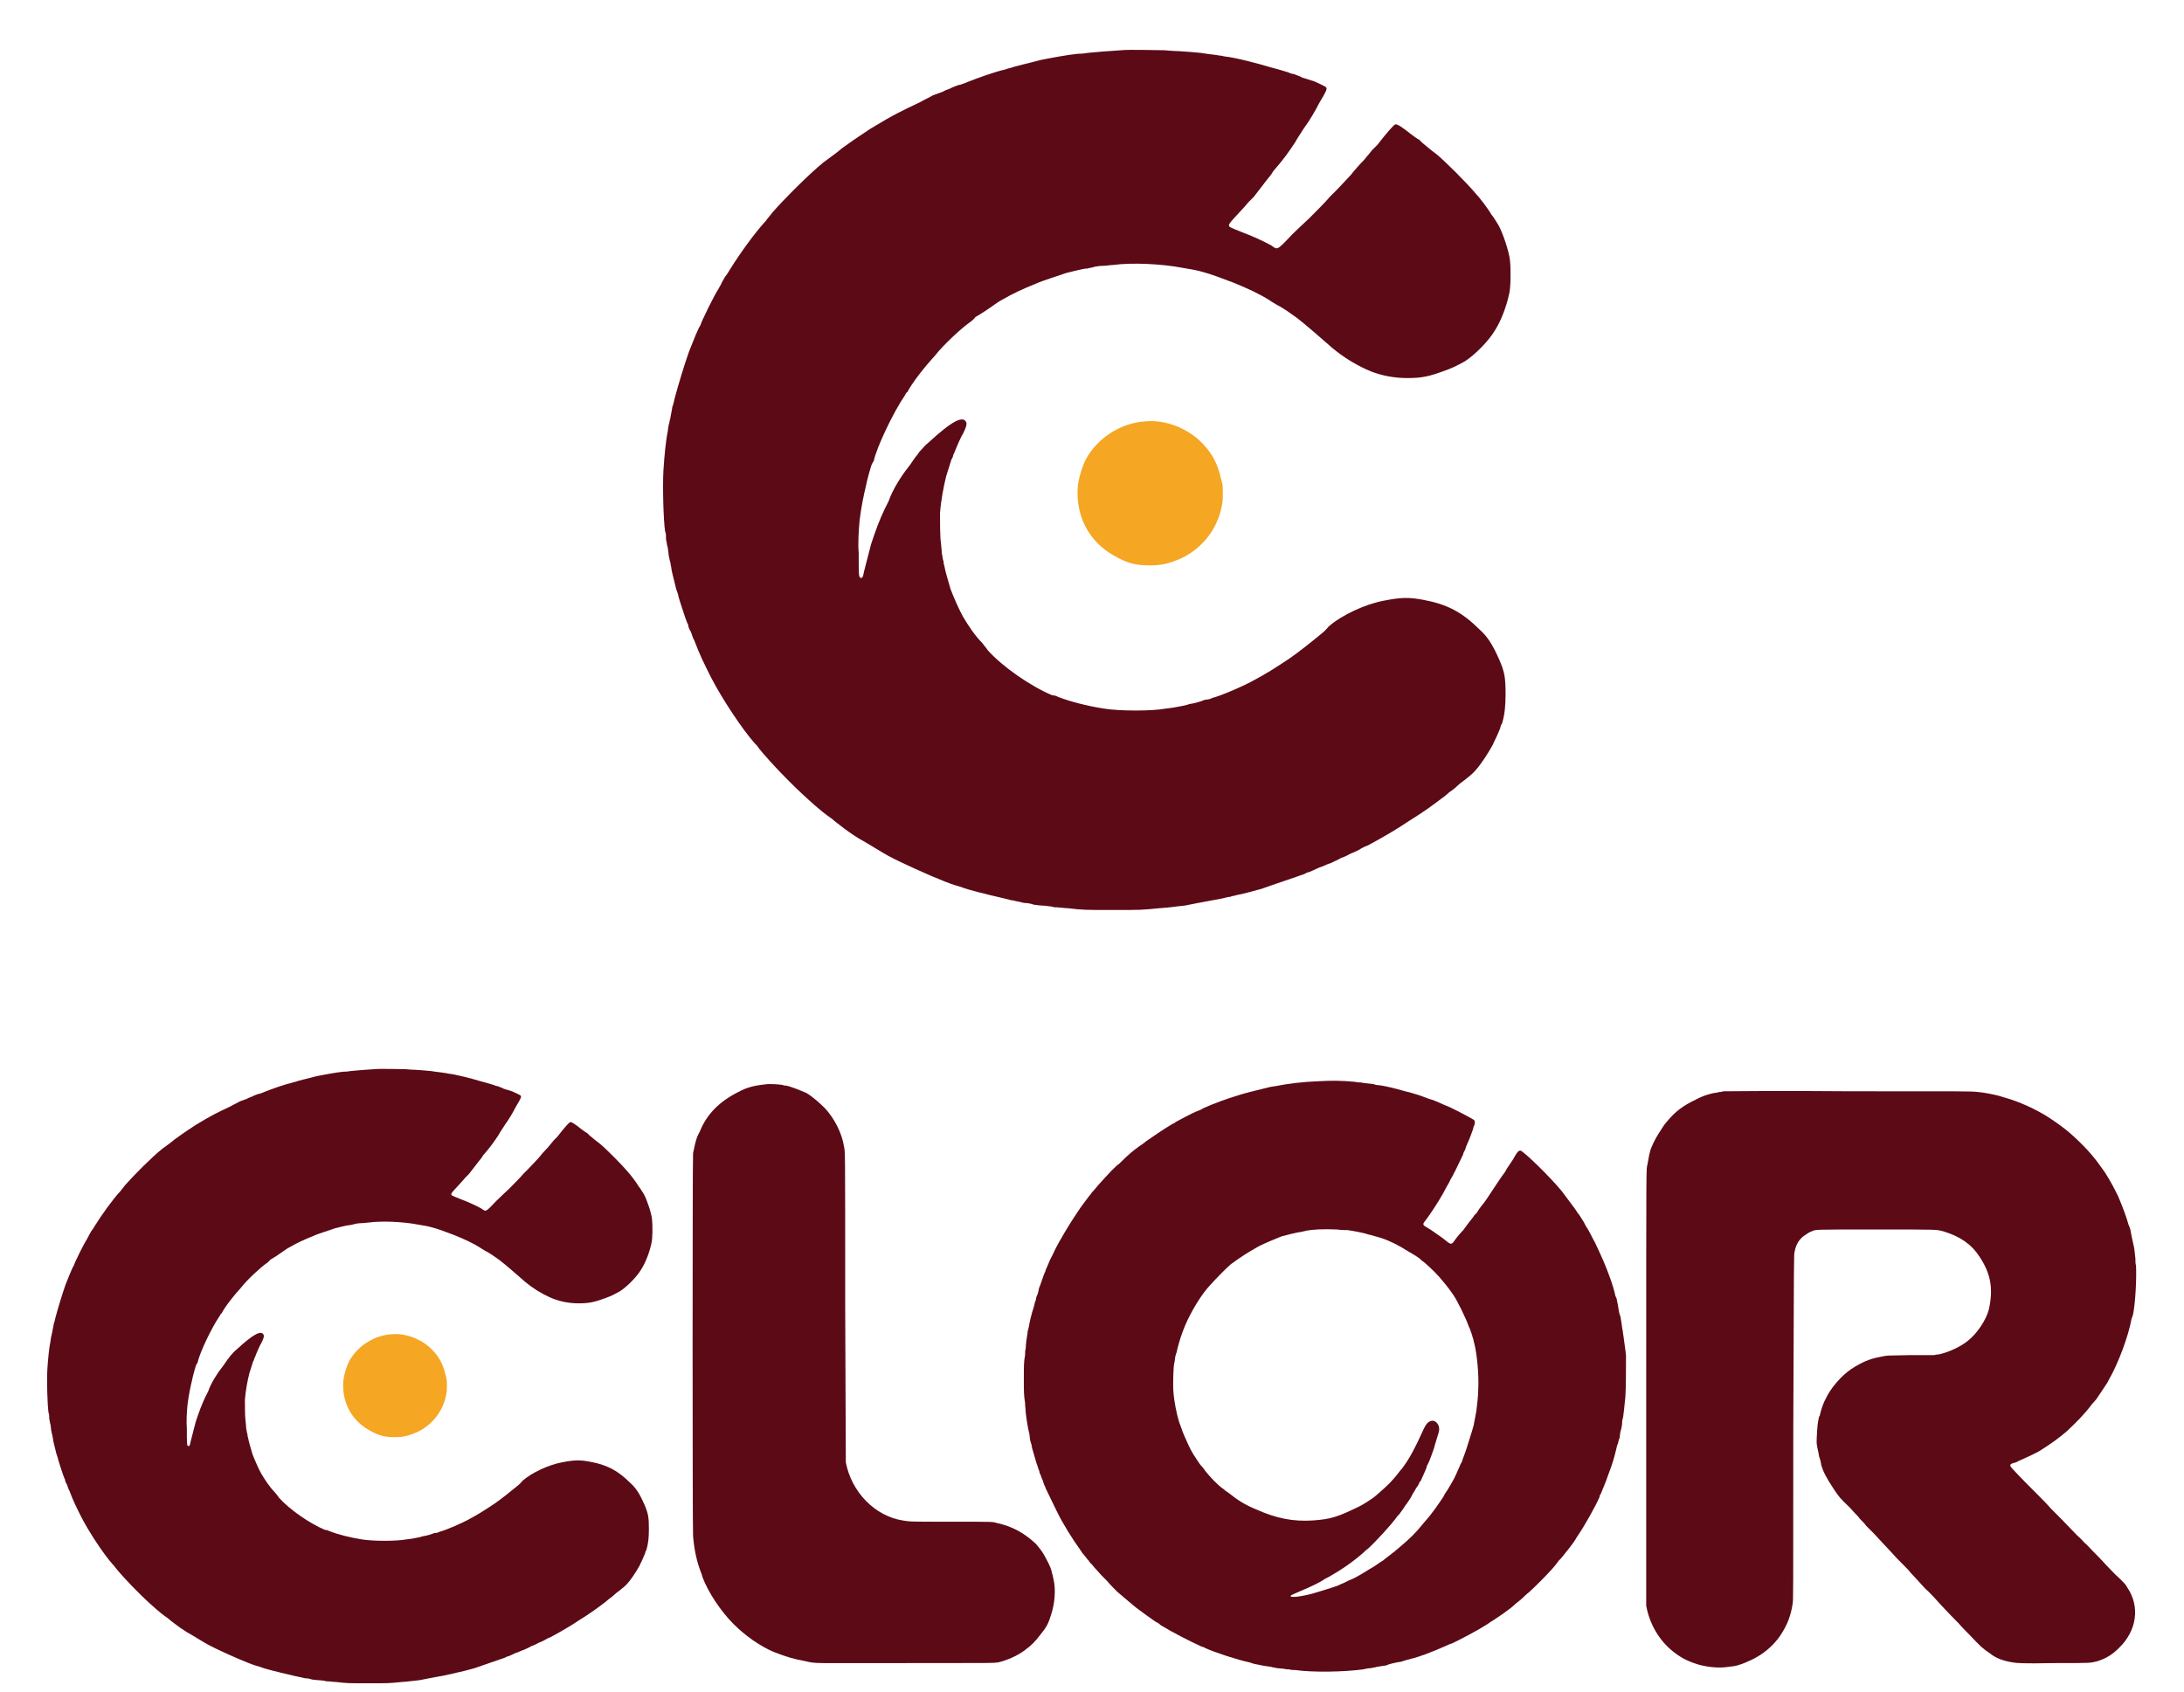
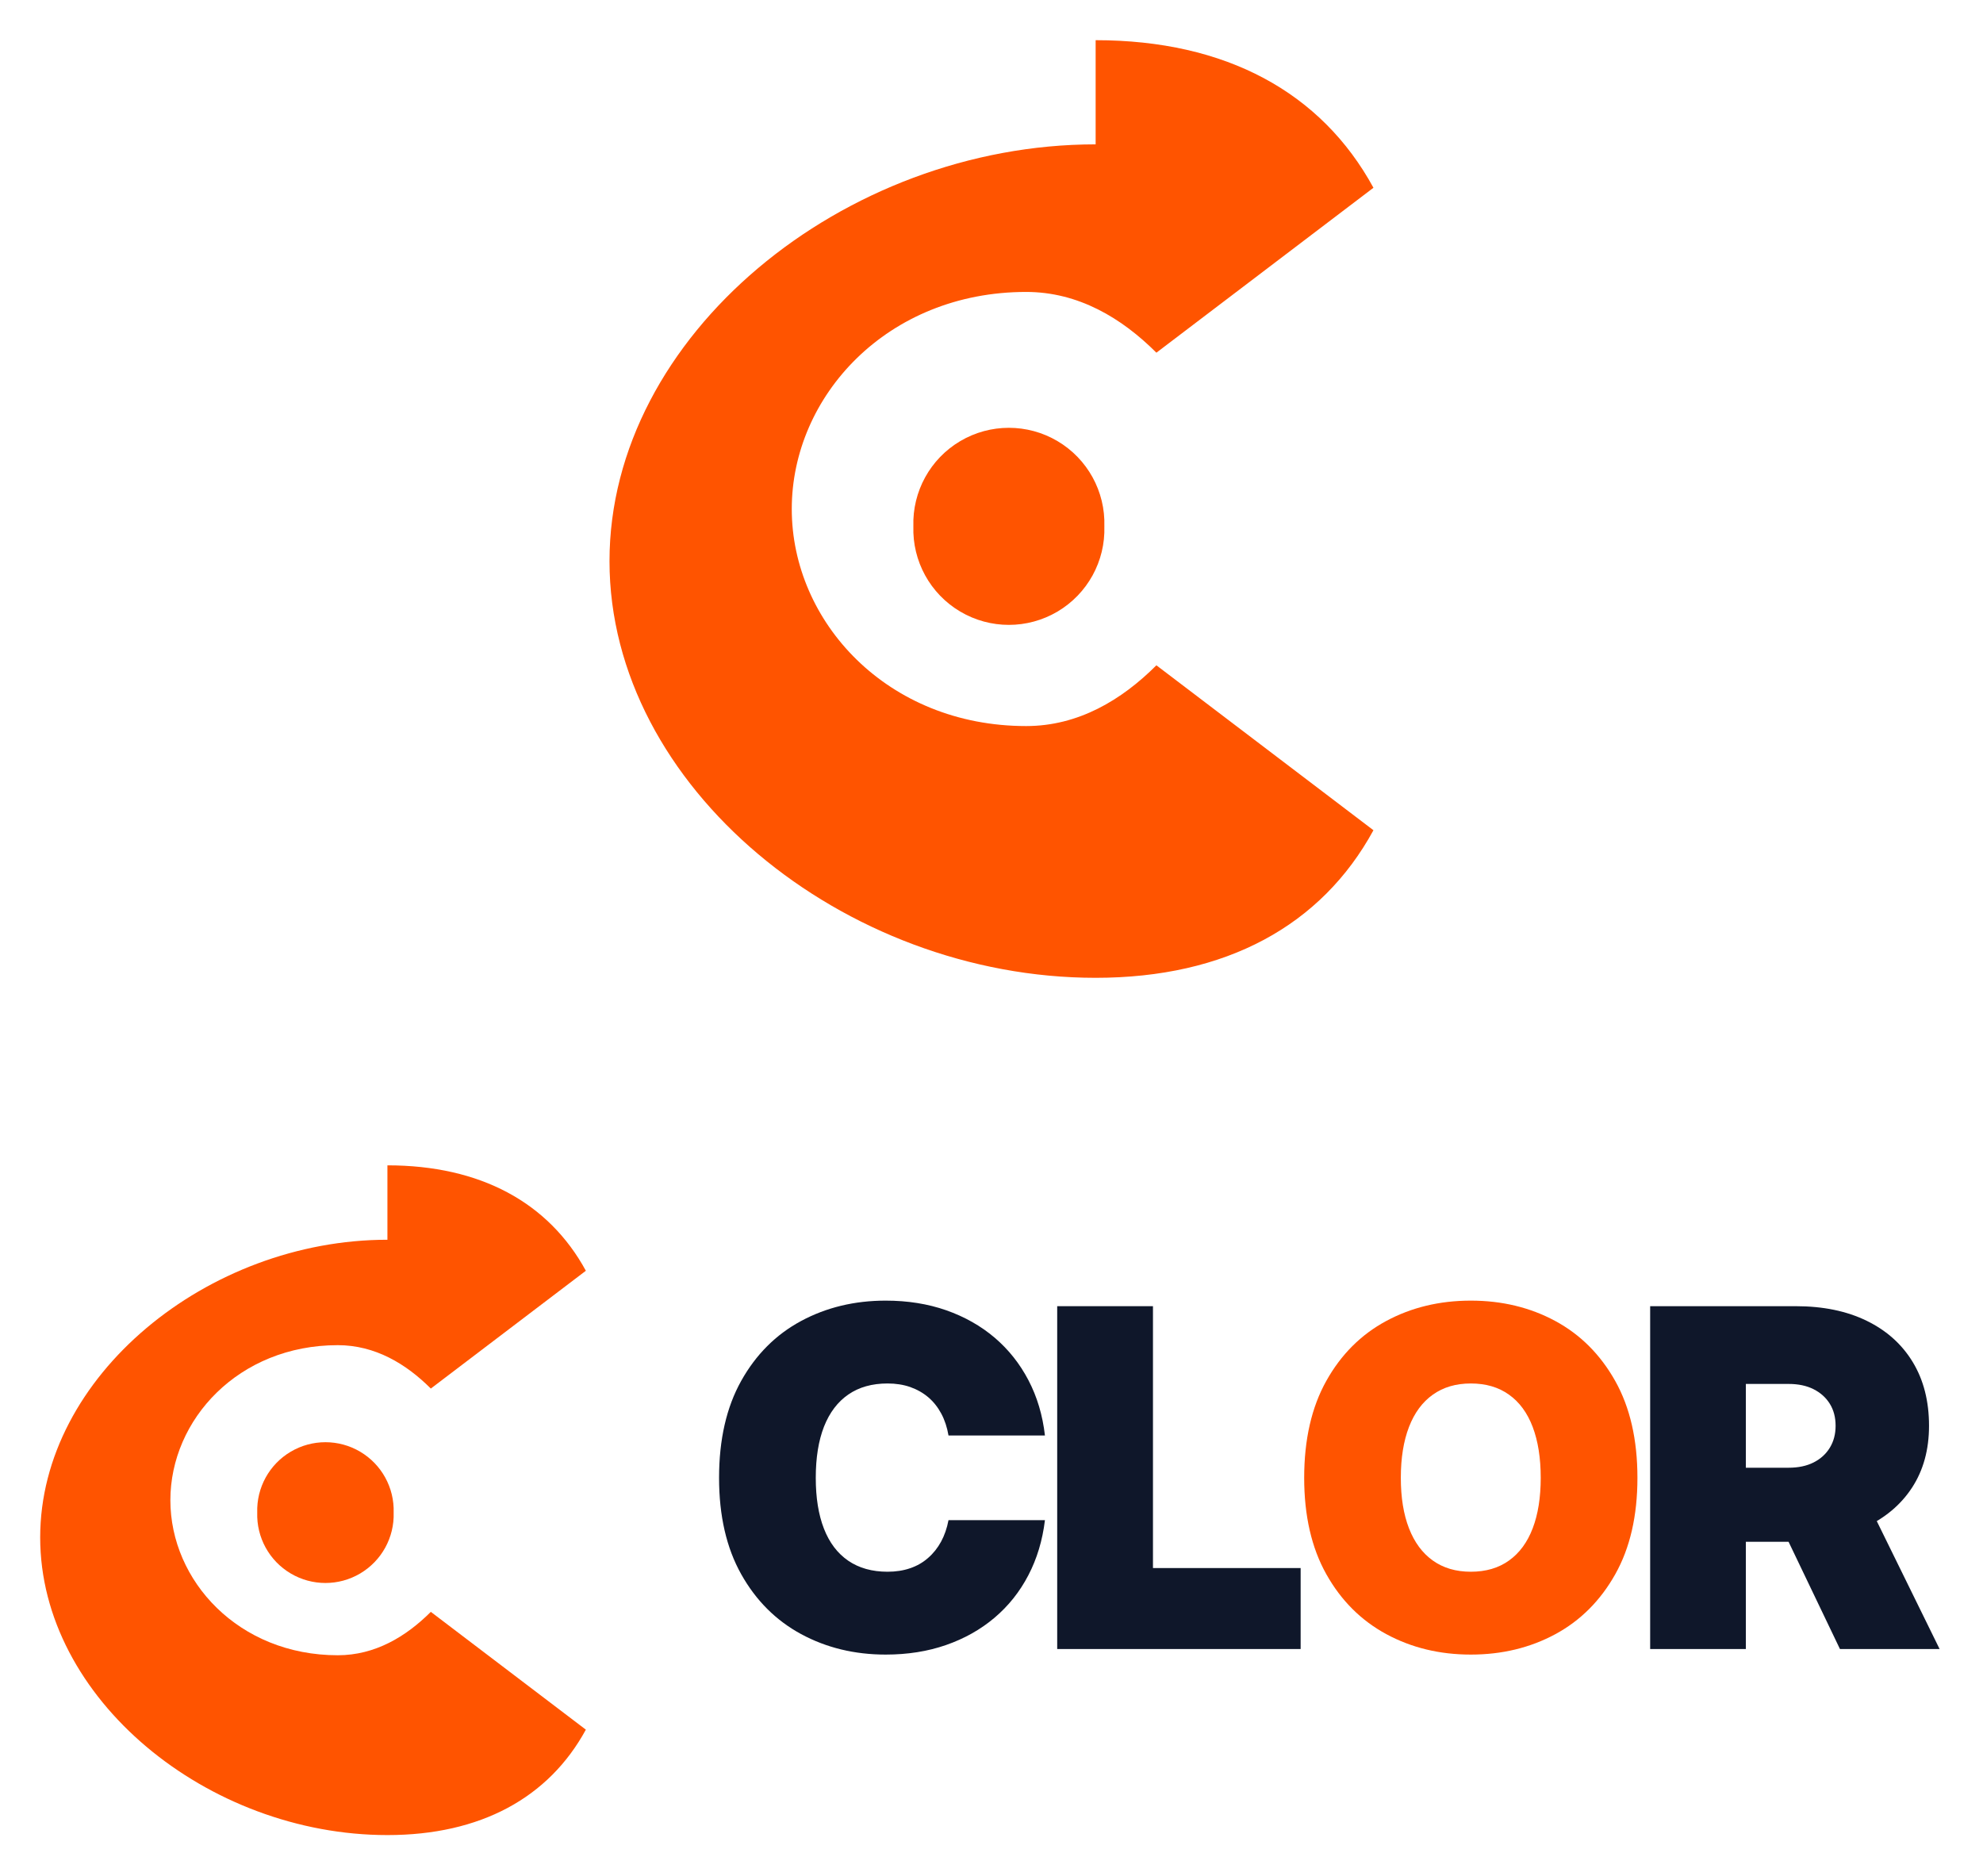
- <svg xmlns="http://www.w3.org/2000/svg" viewBox="-6 -6 346 268" role="img" aria-label="CLOR">
-   <g transform="translate(97 0) scale(1.4)">
-     <path fill="#5C0A16" d="M53.3 1.4c-1.5 .1-2.9 .2-3.8 .3c-.5 .1-1 .1-1.1 .1c-1.1 .1-3.2 .5-4.2 .7c-1.5 .4-2.9 .7-3.4 .9c-.1 0-.4 .1-.7 .2c-1 .2-3.2 1-4.2 1.4c-.2 .1-.5 .2-.8 .3c-.2 0-.6 .2-.9 .3c-.3 .2-.8 .3-1.1 .5c-.3 .1-.8 .3-1.1 .4c-.3 .2-1 .5-1.5 .8c-2.1 1-2.8 1.3-5.6 3c-1.8 1.2-2.1 1.4-3.2 2.2c-.7 .6-.9 .7-2.1 1.6c-1.6 1.3-4.4 4.1-5.8 5.7c-.2 .3-.5 .6-.7 .9c-1.3 1.4-3 3.8-4 5.4c-.2 .3-.4 .7-.6 .9c-.1 .2-.3 .5-.4 .7c-.1 .3-.3 .5-.3 .6c-.5 .7-2.1 4-2.1 4.2c0 0-.2 .3-.4 .8c-.2 .4-.4 1-.5 1.2c-.1 .3-.3 .7-.4 1c-.5 1.4-1.2 3.7-1.6 5.2c-.1 .4-.2 .9-.3 1.1c0 .2-.1 .5-.1 .6c0 .1-.1 .4-.1 .6c-.1 .2-.1 .6-.2 .8c0 .1-.1 .5-.1 .7c-.2 .9-.4 2.8-.5 4.5c-.1 1.7 0 5.7 .2 6.9c.1 .1 .1 .5 .1 .9c.1 .3 .1 .7 .2 .9c0 .2 .1 .6 .1 .9c.1 .3 .1 .6 .2 .8c0 .2 .1 .5 .1 .6c0 .3 .3 1.3 .5 2.2c.1 .4 .3 .8 .3 1c.1 .4 .6 1.9 .8 2.5c.1 .2 .2 .6 .3 .7c0 .2 .1 .5 .3 .8c.1 .2 .2 .7 .4 1c.6 1.6 1 2.4 1.9 4.2c1.3 2.5 3.5 5.8 4.9 7.4c.2 .2 .4 .4 .5 .6c1.3 1.6 3.7 4.1 5.6 5.8c1.2 1.1 2.1 1.8 2.7 2.2c.2 .2 .6 .5 1 .8c.5 .4 1.2 .9 2 1.4c.4 .2 2.2 1.3 2.7 1.6c.2 .1 .5 .3 .7 .4c1.3 .7 4.6 2.2 6.4 2.9c1 .4 1.5 .5 1.8 .6c.2 .1 .6 .2 .9 .3c.3 .1 .8 .2 1.1 .3c.4 .1 .9 .2 1.2 .3c.9 .2 2.1 .5 2.5 .6c.2 0 .5 .1 .5 .1c.1 0 .5 .1 .9 .2c.4 0 .9 .1 1.1 .2c.2 0 .6 .1 1 .1c.3 0 .8 .1 1 .1c.2 .1 .5 .1 .7 .1c.2 0 .8 .1 1.2 .1c1.6 .2 2 .2 5.1 .2c3.1 0 3.2 0 5.2-.2c1.5-.1 1.8-.2 2.9-.3c1-.2 1.5-.3 4.2-.8c.4-.1 .8-.2 1-.2c.1-.1 .5-.1 .7-.2c.7-.1 2.4-.6 2.8-.7c.8-.3 4.1-1.4 4.9-1.7c.1-.1 .4-.2 .5-.2c.2-.1 .7-.3 1.1-.5c.4-.1 .9-.4 1.3-.5c.4-.2 .9-.4 1.2-.6c.4-.1 .9-.4 1.1-.5c.3-.1 .7-.3 .9-.4c.3-.2 .7-.4 1-.5c1.5-.8 3.4-1.9 4.4-2.6c2.1-1.3 3-2 3.8-2.6c.3-.2 .8-.6 1-.8c.3-.2 .7-.5 1-.8c.3-.3 .8-.6 1-.8c.8-.6 1.2-1.1 1.7-1.8c.7-1 .9-1.4 1.2-1.9c.3-.6 .8-1.7 .9-2c0-.1 .1-.4 .2-.5c.3-1 .4-2 .4-3.3c0-1.9-.1-2.5-.7-3.9c-.7-1.6-1.3-2.6-2.2-3.4c-2-2-3.7-2.9-6.4-3.4c-1.6-.3-2.5-.3-4.5 .1c-2.1 .4-4.7 1.6-6.2 2.9c-.1 .1-.4 .5-.8 .8c-1.2 1-2.6 2.1-3.6 2.8c-1.8 1.2-2.6 1.7-3.9 2.4c-1.2 .7-4 1.9-4.9 2.1c-.1 .1-.5 .2-.8 .2c-.5 .2-1.1 .4-1.8 .5c-.5 .2-1.4 .3-1.8 .4c-.2 0-.6 .1-.8 .1c-1.6 .3-5.3 .3-7.1 0c-1.9-.3-3.8-.8-5.1-1.3c-.2-.1-.4-.2-.7-.2c-2.4-1-5.6-3.2-7.3-5.1c-.1-.2-.4-.5-.6-.8c-.9-.9-1.6-2-2.2-3c-.4-.7-1.1-2.3-1.4-3.1c-.2-.7-.6-2-.7-2.6c-.1-.3-.1-.5-.1-.6c-.1-.1-.1-.5-.2-.9c0-.4-.1-1-.1-1.2c-.1-.5-.1-2.6-.1-3.3c.1-1.4 .4-3 .7-4.2c.4-1.3 .5-1.6 .6-1.9c.1-.1 .2-.4 .2-.5c.1-.2 .2-.4 .3-.7c.1-.2 .2-.5 .3-.7c.1-.2 .3-.7 .5-1c.4-.8 .4-1 .4-1.2c-.3-1-1.7-.2-4.3 2.2c-.4 .3-.7 .7-.8 .8c-.1 .1-.3 .3-.4 .5c-.1 .1-.4 .5-.6 .8c-.2 .3-.4 .6-.5 .7c-.8 1-1.8 2.6-2.2 3.8c-.1 .2-.3 .6-.5 1c-.6 1.3-.9 2.1-1.5 3.9c-.3 1.2-.6 2.3-.8 3.1c-.1 .6-.2 .8-.4 .7c-.2-.1-.2-.3-.2-2.8c-.1-1.1 0-2.5 .1-3.7c.2-1.6 .5-3 .7-3.8c.1-.6 .6-2.4 .7-2.6c.1-.1 .1-.2 .2-.3c.3-1.5 2.2-5.5 3.5-7.4c.1-.2 .2-.4 .3-.4c.5-1 1.9-2.8 3.1-4.1c1-1.3 3.2-3.3 4.1-3.9c.1-.1 .4-.3 .5-.5c.7-.4 1.6-1 2-1.3c.3-.2 .7-.5 1.1-.7c1.2-.7 2.3-1.2 3.8-1.8c.6-.3 2.9-1 3.4-1.2c.9-.2 1.9-.5 2.4-.5c.3-.1 .6-.1 .8-.2c.1 0 .5-.1 .9-.1c.4 0 .9-.1 1.2-.1c2.2-.3 5.6-.1 7.7 .3c1.1 .2 1.3 .2 2.1 .4c1.5 .4 1.9 .6 3.8 1.3c1.5 .6 3 1.3 4.1 2c.1 .1 .5 .3 .8 .5c.8 .4 1.6 1 2.3 1.5c.8 .6 3.1 2.6 4 3.4c1.2 1 2.5 1.8 3.8 2.4c.2 .1 .5 .2 .7 .3c1.1 .4 2.4 .7 4 .7c1.7 0 2.5-.2 4.4-.9c.8-.3 1.2-.5 2.1-1c1.1-.7 2.7-2.3 3.4-3.5c.7-1.1 1.3-2.7 1.6-4.1c.2-.7 .2-2.9 .1-3.8c-.1-1-.8-3.1-1.3-4c-.2-.3-.6-1-.8-1.2c-.4-.7-1.4-2-1.8-2.4c-.9-1.1-3.6-3.8-4.5-4.5c-.7-.5-1.1-.9-1.5-1.2c-.1-.1-.3-.3-.4-.4c-.1 0-.5-.3-.9-.6c-1-.8-1.6-1.2-1.8-1.1c-.2 .1-1 1-2 2.3c-.2 .2-.5 .5-.6 .6c-.1 .1-.3 .4-.4 .5c-.2 .2-.4 .5-.5 .6c-.5 .5-1.2 1.3-1.5 1.7c-.4 .4-1 1.1-1.7 1.8c-.3 .3-.6 .6-.7 .7c-.3 .4-1.8 1.9-2.3 2.4c-.3 .3-1.2 1.1-2 1.9c-1.7 1.8-1.6 1.7-2.3 1.2c-.7-.4-2.2-1.1-3.3-1.5c-1.5-.6-1.5-.6-1.5-.8c0-.2 .3-.5 1.5-1.8c.3-.3 .6-.7 .7-.8c.2-.2 .4-.4 .6-.6c.3-.4 1-1.3 1.7-2.2c.2-.2 .4-.5 .5-.7c1.3-1.5 1.7-2.1 2.5-3.3c.2-.4 .7-1.1 1-1.6c.6-.8 1.3-2 1.7-2.8c.9-1.5 .9-1.6 .8-1.8c-.1-.1-.7-.4-1.4-.7c-.4-.1-.9-.3-1.3-.4c-.3-.2-.8-.3-.9-.4c-.2 0-.5-.1-.7-.2c-.3-.1-.7-.2-1-.3c-.3-.1-.8-.2-1.1-.3c-1.3-.4-4-1.1-5.1-1.2c-.1 0-.3-.1-.6-.1c-.4-.1-.9-.1-2.1-.3c-.9-.1-1.2-.1-2.5-.2c-.7 0-1.4-.1-1.6-.1c-.7 0-4.1-.1-4.9 0z" />
-     <path fill="#F5A623" d="M56 43.4c-2.8 .2-5.4 1.9-6.7 4.3c-.4 .8-.8 2.1-.9 3c-.3 3.3 1.2 6.3 4.1 7.9c1.4 .8 2.3 1.1 4 1.1c1.4 0 2.2-.2 3.6-.8c2.3-1.1 3.9-3.1 4.5-5.5c.2-1 .2-.9 .2-1.9c0-.9 0-.9-.2-1.6c-.4-1.8-1.1-3.1-2.5-4.4c-1.7-1.5-4-2.3-6.1-2.1z" />
+ <svg xmlns="http://www.w3.org/2000/svg" viewBox="-6 -6 296.1 280" role="img" aria-label="CLOR">
+   <g transform="translate(85.01 0) scale(1.4)" fill="#FF5400">
+     <path d="M51.85 11.11C25 11.11 0 31.48 0 55.56C0 79.63 25 100 51.85 100C65.74 100 75.93 94.44 81.48 84.26L58.33 66.67C54.63 70.37 50 73.15 44.44 73.15C29.63 73.15 19.44 62.04 19.44 50C19.44 37.96 29.63 26.85 44.44 26.85C50 26.85 54.63 29.63 58.33 33.33L81.48 15.74C75.93 5.56 65.74 0 51.85 0Z" />
+     <path d="M32.41 51.85a10.19 10.19 0 1 0 20.37 0a10.19 10.19 0 1 0 -20.37 0Z" />
  </g>
-   <g transform="translate(0 162)">
-     <g fill="#5C0A16">
-       <path d="M53.3 1.4c-1.5 .1-2.9 .2-3.8 .3c-.5 .1-1 .1-1.1 .1c-1.1 .1-3.2 .5-4.2 .7c-1.5 .4-2.9 .7-3.4 .9c-.1 0-.4 .1-.7 .2c-1 .2-3.2 1-4.2 1.4c-.2 .1-.5 .2-.8 .3c-.2 0-.6 .2-.9 .3c-.3 .2-.8 .3-1.1 .5c-.3 .1-.8 .3-1.1 .4c-.3 .2-1 .5-1.5 .8c-2.1 1-2.8 1.3-5.6 3c-1.8 1.2-2.1 1.4-3.2 2.2c-.7 .6-.9 .7-2.1 1.6c-1.6 1.3-4.4 4.1-5.8 5.7c-.2 .3-.5 .6-.7 .9c-1.3 1.4-3 3.8-4 5.4c-.2 .3-.4 .7-.6 .9c-.1 .2-.3 .5-.4 .7c-.1 .3-.3 .5-.3 .6c-.5 .7-2.1 4-2.1 4.2c0 0-.2 .3-.4 .8c-.2 .4-.4 1-.5 1.2c-.1 .3-.3 .7-.4 1c-.5 1.4-1.2 3.7-1.6 5.2c-.1 .4-.2 .9-.3 1.1c0 .2-.1 .5-.1 .6c0 .1-.1 .4-.1 .6c-.1 .2-.1 .6-.2 .8c0 .1-.1 .5-.1 .7c-.2 .9-.4 2.8-.5 4.5c-.1 1.7 0 5.7 .2 6.9c.1 .1 .1 .5 .1 .9c.1 .3 .1 .7 .2 .9c0 .2 .1 .6 .1 .9c.1 .3 .1 .6 .2 .8c0 .2 .1 .5 .1 .6c0 .3 .3 1.3 .5 2.2c.1 .4 .3 .8 .3 1c.1 .4 .6 1.9 .8 2.5c.1 .2 .2 .6 .3 .7c0 .2 .1 .5 .3 .8c.1 .2 .2 .7 .4 1c.6 1.6 1 2.4 1.9 4.2c1.3 2.5 3.5 5.8 4.9 7.4c.2 .2 .4 .4 .5 .6c1.3 1.6 3.7 4.1 5.6 5.8c1.2 1.1 2.1 1.8 2.7 2.2c.2 .2 .6 .5 1 .8c.5 .4 1.2 .9 2 1.4c.4 .2 2.2 1.3 2.7 1.6c.2 .1 .5 .3 .7 .4c1.3 .7 4.6 2.2 6.4 2.9c1 .4 1.5 .5 1.8 .6c.2 .1 .6 .2 .9 .3c.3 .1 .8 .2 1.1 .3c.4 .1 .9 .2 1.2 .3c.9 .2 2.1 .5 2.5 .6c.2 0 .5 .1 .5 .1c.1 0 .5 .1 .9 .2c.4 0 .9 .1 1.1 .2c.2 0 .6 .1 1 .1c.3 0 .8 .1 1 .1c.2 .1 .5 .1 .7 .1c.2 0 .8 .1 1.2 .1c1.6 .2 2 .2 5.1 .2c3.1 0 3.2 0 5.2-.2c1.5-.1 1.8-.2 2.9-.3c1-.2 1.5-.3 4.2-.8c.4-.1 .8-.2 1-.2c.1-.1 .5-.1 .7-.2c.7-.1 2.4-.6 2.8-.7c.8-.3 4.1-1.4 4.9-1.7c.1-.1 .4-.2 .5-.2c.2-.1 .7-.3 1.1-.5c.4-.1 .9-.4 1.3-.5c.4-.2 .9-.4 1.2-.6c.4-.1 .9-.4 1.1-.5c.3-.1 .7-.3 .9-.4c.3-.2 .7-.4 1-.5c1.5-.8 3.4-1.9 4.4-2.6c2.1-1.3 3-2 3.8-2.6c.3-.2 .8-.6 1-.8c.3-.2 .7-.5 1-.8c.3-.3 .8-.6 1-.8c.8-.6 1.2-1.1 1.7-1.8c.7-1 .9-1.4 1.2-1.9c.3-.6 .8-1.7 .9-2c0-.1 .1-.4 .2-.5c.3-1 .4-2 .4-3.3c0-1.9-.1-2.5-.7-3.9c-.7-1.6-1.3-2.6-2.2-3.4c-2-2-3.7-2.9-6.4-3.4c-1.6-.3-2.5-.3-4.5 .1c-2.1 .4-4.7 1.6-6.2 2.9c-.1 .1-.4 .5-.8 .8c-1.2 1-2.6 2.1-3.6 2.8c-1.8 1.2-2.6 1.7-3.9 2.4c-1.2 .7-4 1.9-4.9 2.1c-.1 .1-.5 .2-.8 .2c-.5 .2-1.1 .4-1.8 .5c-.5 .2-1.4 .3-1.8 .4c-.2 0-.6 .1-.8 .1c-1.6 .3-5.3 .3-7.1 0c-1.9-.3-3.8-.8-5.1-1.3c-.2-.1-.4-.2-.7-.2c-2.4-1-5.6-3.2-7.3-5.1c-.1-.2-.4-.5-.6-.8c-.9-.9-1.6-2-2.2-3c-.4-.7-1.1-2.3-1.4-3.1c-.2-.7-.6-2-.7-2.6c-.1-.3-.1-.5-.1-.6c-.1-.1-.1-.5-.2-.9c0-.4-.1-1-.1-1.2c-.1-.5-.1-2.6-.1-3.3c.1-1.4 .4-3 .7-4.2c.4-1.3 .5-1.6 .6-1.9c.1-.1 .2-.4 .2-.5c.1-.2 .2-.4 .3-.7c.1-.2 .2-.5 .3-.7c.1-.2 .3-.7 .5-1c.4-.8 .4-1 .4-1.2c-.3-1-1.7-.2-4.3 2.2c-.4 .3-.7 .7-.8 .8c-.1 .1-.3 .3-.4 .5c-.1 .1-.4 .5-.6 .8c-.2 .3-.4 .6-.5 .7c-.8 1-1.8 2.6-2.2 3.8c-.1 .2-.3 .6-.5 1c-.6 1.3-.9 2.1-1.5 3.9c-.3 1.2-.6 2.3-.8 3.1c-.1 .6-.2 .8-.4 .7c-.2-.1-.2-.3-.2-2.8c-.1-1.1 0-2.5 .1-3.7c.2-1.6 .5-3 .7-3.8c.1-.6 .6-2.4 .7-2.6c.1-.1 .1-.2 .2-.3c.3-1.5 2.2-5.5 3.5-7.4c.1-.2 .2-.4 .3-.4c.5-1 1.9-2.8 3.1-4.1c1-1.3 3.2-3.3 4.1-3.9c.1-.1 .4-.3 .5-.5c.7-.4 1.6-1 2-1.3c.3-.2 .7-.5 1.1-.7c1.2-.7 2.3-1.2 3.8-1.8c.6-.3 2.9-1 3.4-1.2c.9-.2 1.9-.5 2.4-.5c.3-.1 .6-.1 .8-.2c.1 0 .5-.1 .9-.1c.4 0 .9-.1 1.2-.1c2.2-.3 5.6-.1 7.7 .3c1.1 .2 1.3 .2 2.1 .4c1.5 .4 1.9 .6 3.8 1.3c1.5 .6 3 1.3 4.1 2c.1 .1 .5 .3 .8 .5c.8 .4 1.6 1 2.3 1.5c.8 .6 3.1 2.6 4 3.4c1.2 1 2.5 1.8 3.8 2.4c.2 .1 .5 .2 .7 .3c1.1 .4 2.4 .7 4 .7c1.7 0 2.5-.2 4.4-.9c.8-.3 1.2-.5 2.1-1c1.1-.7 2.7-2.3 3.4-3.5c.7-1.1 1.3-2.7 1.6-4.1c.2-.7 .2-2.9 .1-3.8c-.1-1-.8-3.1-1.3-4c-.2-.3-.6-1-.8-1.2c-.4-.7-1.4-2-1.8-2.4c-.9-1.1-3.6-3.8-4.5-4.5c-.7-.5-1.1-.9-1.5-1.2c-.1-.1-.3-.3-.4-.4c-.1 0-.5-.3-.9-.6c-1-.8-1.6-1.2-1.8-1.1c-.2 .1-1 1-2 2.3c-.2 .2-.5 .5-.6 .6c-.1 .1-.3 .4-.4 .5c-.2 .2-.4 .5-.5 .6c-.5 .5-1.2 1.3-1.5 1.7c-.4 .4-1 1.1-1.7 1.8c-.3 .3-.6 .6-.7 .7c-.3 .4-1.8 1.9-2.3 2.4c-.3 .3-1.2 1.1-2 1.9c-1.7 1.8-1.6 1.7-2.3 1.2c-.7-.4-2.2-1.1-3.3-1.5c-1.5-.6-1.5-.6-1.5-.8c0-.2 .3-.5 1.5-1.8c.3-.3 .6-.7 .7-.8c.2-.2 .4-.4 .6-.6c.3-.4 1-1.3 1.7-2.2c.2-.2 .4-.5 .5-.7c1.3-1.5 1.7-2.1 2.5-3.3c.2-.4 .7-1.1 1-1.6c.6-.8 1.3-2 1.7-2.8c.9-1.5 .9-1.6 .8-1.8c-.1-.1-.7-.4-1.4-.7c-.4-.1-.9-.3-1.3-.4c-.3-.2-.8-.3-.9-.4c-.2 0-.5-.1-.7-.2c-.3-.1-.7-.2-1-.3c-.3-.1-.8-.2-1.1-.3c-1.3-.4-4-1.1-5.1-1.2c-.1 0-.3-.1-.6-.1c-.4-.1-.9-.1-2.1-.3c-.9-.1-1.2-.1-2.5-.2c-.7 0-1.4-.1-1.6-.1c-.7 0-4.1-.1-4.9 0z" />
-       <path d="M115.3 3.8c-1.9 .2-3 .5-4.3 1.2c-3 1.5-5 3.5-6.1 6.2c-.1 .2-.3 .6-.4 .8c-.3 .7-.5 1.8-.7 2.7c-.1 .7-.1 59.7 0 60.7c.2 2.3 .6 4 1.2 5.6c.1 .2 .2 .5 .3 .9c.9 2.4 2.9 5.4 4.9 7.4c1.9 1.9 4.2 3.5 6.3 4.4c2 .8 3.4 1.2 5.1 1.5c1.8 .4 .4 .3 15.7 .3c14.8 0 13.7 0 14.8-.1c1.3-.3 3-1 4.2-1.9c1.2-.9 1.6-1.3 2.6-2.6c.9-1.1 1.2-1.7 1.6-3c.6-1.8 .8-4 .4-5.7c-.1-.3-.1-.7-.2-.8c-.1-.7-.4-1.4-1-2.5c-.5-1-1-1.6-1.6-2.3c-1.8-1.7-3.8-2.8-6.2-3.3c-.6-.2-.6-.2-7.1-.2c-7.1 0-6.5 0-7.8-.2c-4.4-.7-8.1-4.5-9-9.2c0-.5 0-.5-.1-24.7c0-26.3 0-24.3-.2-25.4c-.3-2-1.5-4.4-3-6c-.8-.8-1.9-1.8-2.9-2.4c-.9-.4-2.6-1.1-3.3-1.2c-.1 0-.4 0-.5-.1c-.6-.1-2.1-.2-2.7-.1z" />
-       <path d="M203.1 3.3c-2.8 .1-5.1 .4-7.1 .8c-.2 0-.5 .1-.7 .1c-.8 .2-4.1 1-4.7 1.2c-2.6 .8-4.2 1.4-6 2.2c-.1 .1-.5 .3-.8 .4c-.6 .2-1.3 .6-2.1 1c-1.1 .6-1.5 .8-1.5 .8c0 .1-.3 .2-.5 .3c-.8 .5-1 .6-1.9 1.2c-.9 .6-1.6 1.1-2.2 1.5c-.1 .1-.6 .5-1.1 .8c-1.1 .8-1.8 1.4-2.9 2.5c-.2 .2-.4 .4-.6 .5c-.9 .8-2.9 3-3.8 4.1c-.1 .1-.3 .3-.4 .5c-.2 .2-1.7 2.2-2 2.7c-1.3 1.9-3.1 4.9-3.8 6.4c-.1 .2-.3 .7-.5 1c-.3 .6-.7 1.7-.8 1.8c0 .1-.1 .4-.3 .8c-.3 .8-.6 1.8-.8 2.2c0 .1-.1 .6-.2 .9c-.2 .4-.3 .8-.3 1c-.1 .1-.2 .6-.3 1c-.4 1.2-.7 2.5-.8 3.2c-.1 .3-.1 .6-.2 .7c0 .1 0 .5-.1 .8c0 .3-.1 .6-.1 .7c0 .1-.1 .8-.1 1.3c-.1 .2-.1 .7-.1 1c-.2 1-.2 1.7-.2 3.8c0 2.1 0 2.5 .2 3.8c0 .5 .1 1.1 .1 1.5c.1 .9 .3 2.3 .6 3.5c0 .3 .1 .7 .1 .9c.1 .2 .1 .5 .2 .6c0 .2 .1 .4 .1 .6c.1 .3 .5 1.7 .7 2.4c.1 .2 .2 .6 .3 .9c.1 .2 .2 .5 .2 .7c.1 .1 .2 .4 .3 .7c.1 .2 .3 .7 .4 1.1c.2 .3 .3 .8 .4 .9c.3 .6 1.2 2.5 1.6 3.3c.9 1.9 2.6 4.6 3.7 6.1c.1 .2 .3 .4 .4 .6c.3 .3 .7 .9 1 1.2c0 .1 .3 .4 .6 .7c.2 .3 .5 .6 .6 .7c.6 .7 .8 .9 1 1.1c.2 .2 .5 .5 .7 .7c.4 .5 1.1 1.2 1.6 1.7c1.2 1 2.8 2.4 3.1 2.6c.8 .6 2.3 1.7 2.9 2.1c.2 .1 .6 .3 .9 .6c1.8 1.1 4.5 2.5 6.5 3.4c.1 0 .4 .1 .5 .2c1.5 .7 5.2 1.9 7.1 2.3c.3 .1 .6 .2 .6 .2c0 0 1.9 .4 2.1 .4c.2 0 .5 .1 .7 .1c.2 .1 .6 .1 .9 .2c.3 0 .8 .1 1.1 .1c.3 .1 .7 .1 .9 .1c.2 .1 .6 .1 .9 .1c2.8 .4 7.8 .3 10.7-.1c.4-.1 1-.2 1.3-.2c.3-.1 .7-.1 .9-.2c.2 0 .5-.1 .6-.1c.2 0 .5-.1 .8-.1c.2-.1 .8-.3 1.3-.4c.4-.1 .9-.2 1.1-.2c.6-.2 1.3-.4 1.7-.5c1-.2 3.4-1.1 5.4-2c.4-.2 .9-.4 1-.4c1.1-.5 4.3-2.2 5.2-2.8c.4-.2 1-.7 1.4-.9c1.2-.8 1.8-1.2 2.3-1.6c.3-.2 .8-.6 1.2-1c.4-.3 .9-.7 1.1-.9c.2-.2 .6-.6 1-.9c.8-.7 2.8-2.7 3.4-3.4c.4-.4 .9-1 1.4-1.7c.3-.2 1-1.2 1.6-1.9c.2-.3 .7-.9 1-1.4c.1-.2 .3-.5 .5-.8c.9-1.3 2.7-4.5 3.3-5.9c0-.2 .1-.4 .2-.5c.1-.3 .9-2.1 1.1-2.8c.8-2.1 1-2.8 1.5-4.9c.1-.2 .2-.5 .2-.6c0-.1 .1-.4 .2-.6c0-.3 .1-.7 .1-.9c.2-.6 .3-1.2 .3-1.8c.1-.3 .2-.8 .2-1.1c.1-.5 .1-.9 .3-2.7c.1-1 .1-5.4 .1-6.5c-.1-1.1-.3-2.2-.4-3.1c-.1-.5-.1-1-.2-1.2c0-.3-.3-2-.3-2c-.1-.1-.1-.3-.2-.6c-.1-.7-.3-1.8-.4-2.2c-.1-.1-.1-.3-.2-.4c0-.3-.6-2.3-1-3.3c-.5-1.4-1.2-3-2.2-5.1c-.4-.7-.9-1.8-1.3-2.4c-.1-.1-.3-.5-.5-.9c-.2-.3-.5-.8-.7-1.1c-.2-.2-.5-.7-.7-1c-.5-.7-1.6-2.1-2.1-2.8c-1.8-2.2-5.8-6.1-6.5-6.4c-.3 0-.5 .1-1.2 1.4c-.7 1.1-1 1.4-1.1 1.7c-.1 .2-.3 .5-.4 .6c-.1 .1-.7 1-1.3 1.9c-1.2 1.8-1.5 2.3-1.9 2.8c-.1 .1-.4 .5-.7 .9c-.2 .4-.5 .8-.7 .9c-.2 .4-.7 .9-1.2 1.6c-.1 .2-.4 .5-.5 .7c-.3 .3-1.1 1.2-1.5 1.8c-.4 .6-.6 .6-1.3 0c-.6-.5-1.2-.9-2.5-1.8c-1-.6-1.1-.6-1.1-.9c0-.1 .1-.2 .3-.5c.2-.2 1.3-1.8 2.1-3.1c.6-1 .9-1.5 1.3-2.3c.2-.3 .4-.7 .5-.9c.1-.3 .4-.7 .5-.9c.1-.3 .3-.6 .3-.6c.1-.2 .9-1.9 1.3-2.7c0-.1 .1-.4 .3-.7c.1-.3 .2-.7 .3-.8c0-.1 .1-.3 .2-.5c.2-.4 .7-1.8 .8-2.1c0-.2 .1-.4 .2-.6c.1-.6 .1-.7-.5-1c-.7-.4-3.3-1.8-4.2-2.1c-.9-.4-2-.9-2.2-.9c0 0-.3-.1-.6-.2c-1-.4-2.2-.8-3.5-1.1c-1.7-.5-3.1-.8-3.7-.9c-.2 0-.6-.1-.9-.1c-.2-.1-.7-.2-.9-.2c-.3 0-.7-.1-.9-.1c-.2 0-.5-.1-.7-.1c-.1 0-.5 0-.9-.1c-2.1-.2-3.7-.2-5.5-.1zM205.8 26.8c.7 .1 1.5 .1 1.7 .1c.7 .1 2.5 .4 3.3 .7c.1 0 .5 .1 .8 .2c1.6 .4 2.8 .9 4.4 1.8c1.6 1 2.1 1.2 2.9 1.8c.2 .2 .4 .4 .6 .5c.5 .4 1.6 1.4 2.5 2.4c.6 .7 1.3 1.5 2.2 2.8c.7 1 2.1 3.9 2.5 5.1c.2 .3 .3 .8 .4 1c.1 .3 .2 .6 .2 .7c.1 .1 .1 .4 .2 .7c.5 1.8 .8 5.2 .7 7.3c0 1.3-.2 2.7-.3 3.6c-.1 .7-.3 1.5-.3 1.6c0 .1-.1 .4-.1 .6c-.2 .7-.3 1.1-1.1 3.6c-.2 .7-.7 1.9-.8 2.3c-.1 .2-.3 .5-.3 .6c-.5 1.1-.6 1.4-.9 2c-.4 .7-.6 1.1-1.1 1.9c-.2 .3-.5 .7-.6 1c-.6 .9-1.8 2.7-2.9 3.9c-1.7 2.1-2.5 2.8-3.9 4c-.2 .1-.4 .4-.6 .5c-.3 .3-1.4 1.1-1.9 1.5c-.2 .2-.5 .4-.7 .5c-.7 .5-1 .7-2.2 1.4c-1.1 .7-2.2 1.3-2.8 1.5c-.2 .1-.6 .3-.8 .4c-.3 .1-.7 .3-.9 .4c-.5 .2-2.7 .9-4.1 1.3c-1.9 .5-3.7 .7-3.4 .3c.1-.1 .8-.4 1.5-.7c1.7-.7 3.1-1.4 3.7-1.8c.1-.1 .5-.3 .9-.5c2.1-1.2 3.8-2.4 5.4-3.8c.2-.2 .5-.5 .7-.6c1.3-1.2 3.8-3.9 4.7-5.2c.2-.2 .4-.4 .5-.6c.1-.1 .3-.4 .5-.7c.1-.2 .4-.6 .5-.7c.3-.5 .6-.8 .9-1.5c.2-.3 .5-.8 .6-1c.2-.2 .3-.5 .4-.6c0-.2 .2-.4 .3-.5c.1-.3 .7-1.5 .9-2.1c0-.1 .1-.4 .2-.5c.3-.6 .7-1.7 1-2.6c.1-.5 .4-1.3 .5-1.7c.3-.9 .3-1.1 .3-1.3c0-.7-.5-1.3-1.1-1.3c-.6 .1-.9 .4-1.3 1.2c-1.5 3.3-2.3 4.8-3.5 6.4c-.1 .1-.3 .3-.5 .6c-.9 1.2-1.8 2.1-3.2 3.3c-.2 .2-.5 .4-.7 .6c-.7 .5-1.6 1.1-2.4 1.5c-3.3 1.6-4.4 2-7.3 2.2c-3.1 .2-5.8-.3-9.1-1.8c-1.7-.7-2.8-1.4-4.3-2.6c-.2-.1-.6-.4-.8-.6c-.9-.6-2.2-2-2.9-2.9c-.1-.2-.5-.7-.8-1c-.8-1.2-1.3-1.9-1.8-3c-.5-1.1-1-2.2-1.2-2.9c-.1-.2-.2-.6-.3-.8c-.4-1.3-.8-3.3-.9-4.8c-.1-1 0-3.9 .1-4.3c0 0 0-.2 .1-.5c0-.3 .1-.6 .1-.8c.1-.2 .1-.5 .2-.6c.1-.6 .6-2.4 1-3.4c.8-2.2 2.4-5 3.8-6.7c1.1-1.3 3.1-3.3 3.8-3.9c1.8-1.3 2.6-1.8 4-2.6c1-.6 2.8-1.3 4-1.8c.4-.1 2.6-.7 3.1-.7c.2-.1 .6-.1 .8-.2c1-.2 2.7-.3 4.9-.2z" />
-       <path d="M267.3 4.9c-.2 0-.4 0-.6 .1c-.1 0-.4 0-.6 .1c-1 .1-2.3 .5-3.4 1.1c-2.1 1-3.3 1.9-4.7 3.6c-.3 .3-.9 1.3-1.3 1.9c-.5 .8-1.2 2.2-1.3 2.8c-.1 .3-.3 1.4-.4 2c-.2 .9-.2-1.9-.2 35.4c0 31.2 0 34.1 0 34.5c.5 2.8 2 5.5 4.3 7.3c1.4 1.1 2.5 1.6 4.2 2.1c1.7 .4 3.1 .5 4.5 .3c.2 0 .6-.1 .8-.1c.9-.1 2.6-.8 3.8-1.5c1.4-.8 2.7-2 3.6-3.3c1.2-1.8 1.7-3.2 2-5.1c.1-.7 .1-.7 .1-27.4c.1-28.6 .1-27.9 .2-28.3c.2-1.2 .7-2 1.5-2.6c.6-.4 .7-.5 1.2-.7c.8-.3-.2-.3 10.2-.3c10.4 0 9.4 0 10.7 .3c2.6 .8 4.4 2 5.7 4c1.8 2.7 2.2 5.1 1.5 8.3c-.4 1.7-1.9 3.9-3.3 5c-1.2 1-3.2 1.9-4.7 2.2c-.4 0-.6 .1-.7 .1c0 0-1.7 0-3.7 0c-4 .1-3.5 0-4.9 .3c-1.6 .3-2.8 .8-4.5 1.9c-1.5 1-3.3 3-4.1 4.8c-.4 .7-.8 2-.9 2.6c-.1 .1-.2 .4-.2 .6c-.2 .7-.3 2.9-.3 3.6c0 .4 .2 1.3 .3 1.7c0 .2 .1 .5 .1 .6c.1 .2 .1 .4 .2 .6c0 .1 .1 .4 .1 .6c.3 1.1 .8 2.1 2 3.9c.8 1.2 .9 1.4 2.6 3c.5 .6 1.1 1.2 1.3 1.4c.1 .2 .4 .5 .6 .7c.2 .2 .5 .5 .6 .7c.2 .2 .8 .8 1.3 1.3c.9 1 1.4 1.5 2.7 2.9c.6 .7 1 1.1 1.9 2c.5 .5 1 1 1.2 1.3c.6 .6 1.1 1.2 2.3 2.5c.6 .5 1.3 1.3 1.6 1.6c.6 .7 2.2 2.4 3.7 3.9c.4 .5 1.2 1.3 1.7 1.8c1.8 1.9 2 2.1 3.3 3c1 .8 2.3 1.2 3.6 1.4c.7 .1 1.4 .2 6.5 .1c5.9 0 5.7 0 6.9-.3c1.5-.5 2.4-1.1 3.4-2.1c2.8-2.7 3.4-6.5 1.3-9.6c-.2-.4-.4-.6-1.3-1.5c-.5-.4-1.4-1.4-2.1-2.1c-.6-.7-1.6-1.7-2.1-2.2c-.5-.5-1-1.1-1.2-1.2c-.2-.2-.7-.8-1.2-1.2c-1.9-2-3.2-3.3-4.2-4.3c-.6-.7-1.5-1.6-2.1-2.2c-1-1-2.9-2.9-3.8-3.9c-.7-.7-.7-.9 0-1.1c.1 0 .4-.1 .6-.2c.1-.1 .4-.2 .6-.3c.5-.2 2.4-1.1 2.9-1.4c1.9-1.2 3-2 4.3-3.1c1.7-1.6 2.8-2.7 4-4.3c.3-.3 .6-.7 .7-.8c.2-.3 1.3-1.9 1.6-2.4c.1-.1 .3-.5 .4-.7c1.5-2.6 3.1-6.9 3.6-9.7c.1-.1 .1-.4 .2-.5c.4-1.8 .6-5.8 .5-7.9c-.1-.2-.1-.7-.1-1.1c-.1-.8-.1-1.1-.2-1.7c-.3-1.3-.5-2.3-.6-2.9c-.1-.3-.2-.6-.3-.8c-.3-1.1-.9-2.7-1.4-3.9c-.1-.3-.3-.7-.4-.9c-.5-1-.9-1.8-1.9-3.4c-1-1.4-1.6-2.3-2.9-3.7c-2.1-2.2-3.4-3.3-5.8-4.9c-2.1-1.4-5-2.7-7.2-3.3c-.3-.1-.7-.2-1-.3c-.8-.2-2.2-.5-3.4-.6c-1.1-.1-1.1-.1-20.3-.1c-10.6-.1-19.4 0-19.6 0z" />
+   <g transform="translate(0 168)">
+     <g fill="#FF5400">
+       <path d="M51.85 11.11C25 11.11 0 31.48 0 55.56C0 79.63 25 100 51.85 100C65.74 100 75.93 94.44 81.48 84.26L58.33 66.67C54.63 70.37 50 73.15 44.44 73.15C29.63 73.15 19.44 62.04 19.44 50C19.44 37.96 29.63 26.85 44.44 26.85C50 26.85 54.63 29.63 58.33 33.33L81.48 15.74C75.93 5.56 65.74 0 51.85 0Z" />
+       <path d="M32.41 51.85a10.19 10.19 0 1 0 20.37 0a10.19 10.19 0 1 0 -20.37 0Z" />
+       <path d="M213.62 73.05Q206.64 73.05 200.99 69.99Q195.34 66.93 192.04 61.04Q188.74 55.15 188.74 46.66Q188.74 38.1 192.04 32.19Q195.34 26.28 200.99 23.24Q206.64 20.2 213.62 20.2Q220.59 20.2 226.23 23.24Q231.86 26.28 235.18 32.19Q238.5 38.1 238.5 46.66Q238.5 55.18 235.18 61.07Q231.86 66.97 226.23 70.01Q220.59 73.05 213.62 73.05ZM213.62 60.68Q216.99 60.68 219.32 59.01Q221.66 57.34 222.86 54.2Q224.06 51.06 224.06 46.66Q224.06 42.23 222.86 39.06Q221.66 35.9 219.32 34.24Q216.99 32.57 213.62 32.57Q210.29 32.57 207.95 34.24Q205.61 35.9 204.39 39.06Q203.17 42.23 203.17 46.66Q203.17 51.06 204.39 54.2Q205.61 57.34 207.95 59.01Q210.29 60.68 213.62 60.68Z" />
    </g>
-     <path fill="#F5A623" d="M56 43.4c-2.8 .2-5.4 1.9-6.7 4.3c-.4 .8-.8 2.1-.9 3c-.3 3.3 1.2 6.3 4.1 7.9c1.4 .8 2.3 1.1 4 1.1c1.4 0 2.2-.2 3.6-.8c2.3-1.1 3.9-3.1 4.5-5.5c.2-1 .2-.9 .2-1.9c0-.9 0-.9-.2-1.6c-.4-1.8-1.1-3.1-2.5-4.4c-1.7-1.5-4-2.3-6.1-2.1z" />
+     <g fill="#0F172A">
+       <path d="M126.25 73.05Q119.28 73.05 113.62 69.99Q107.97 66.93 104.67 61.04Q101.37 55.15 101.37 46.66Q101.37 38.1 104.67 32.19Q107.97 26.28 113.62 23.24Q119.28 20.2 126.25 20.2Q131.17 20.2 135.29 21.64Q139.41 23.09 142.52 25.73Q145.63 28.38 147.57 32.09Q149.51 35.8 150.03 40.34H135.63Q135.32 38.51 134.55 37.07Q133.78 35.63 132.61 34.63Q131.44 33.64 129.91 33.1Q128.38 32.57 126.53 32.57Q123.06 32.57 120.67 34.22Q118.28 35.87 117.04 39.01Q115.81 42.16 115.81 46.66Q115.81 51.12 117.03 54.25Q118.25 57.38 120.65 59.03Q123.06 60.68 126.53 60.68Q128.38 60.68 129.89 60.16Q131.41 59.65 132.57 58.63Q133.74 57.62 134.52 56.19Q135.29 54.77 135.63 52.98H150.03Q149.48 57.52 147.55 61.21Q145.63 64.9 142.5 67.55Q139.38 70.19 135.27 71.62Q131.17 73.05 126.25 73.05Z" />
+       <path d="M151.86 72.22V21.03H166.16V60.13H188.21V72.22Z" />
+       <path d="M240.4 72.22V21.03H262.15Q268.26 21.03 272.73 23.21Q277.2 25.39 279.62 29.39Q282.04 33.39 282.04 38.89Q282.04 44.22 279.52 48.1Q276.99 51.98 272.37 54.1Q267.75 56.21 261.39 56.21H249.19V45.15H261.08Q263.25 45.15 264.81 44.36Q266.37 43.57 267.23 42.16Q268.09 40.75 268.09 38.89Q268.09 37 267.23 35.61Q266.37 34.22 264.81 33.43Q263.25 32.64 261.08 32.64H254.69V72.22ZM268.74 72.22 257.61 48.99H272.21L283.62 72.22Z" />
+     </g>
  </g>
</svg>
